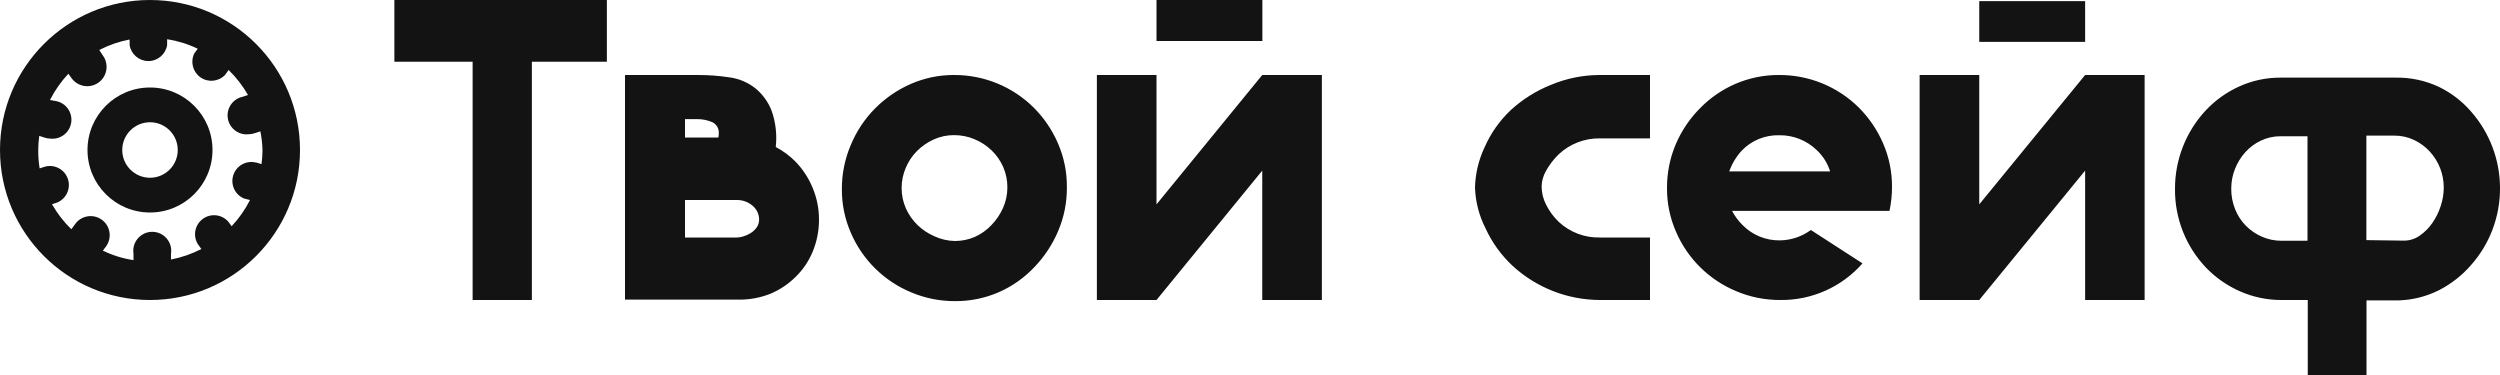
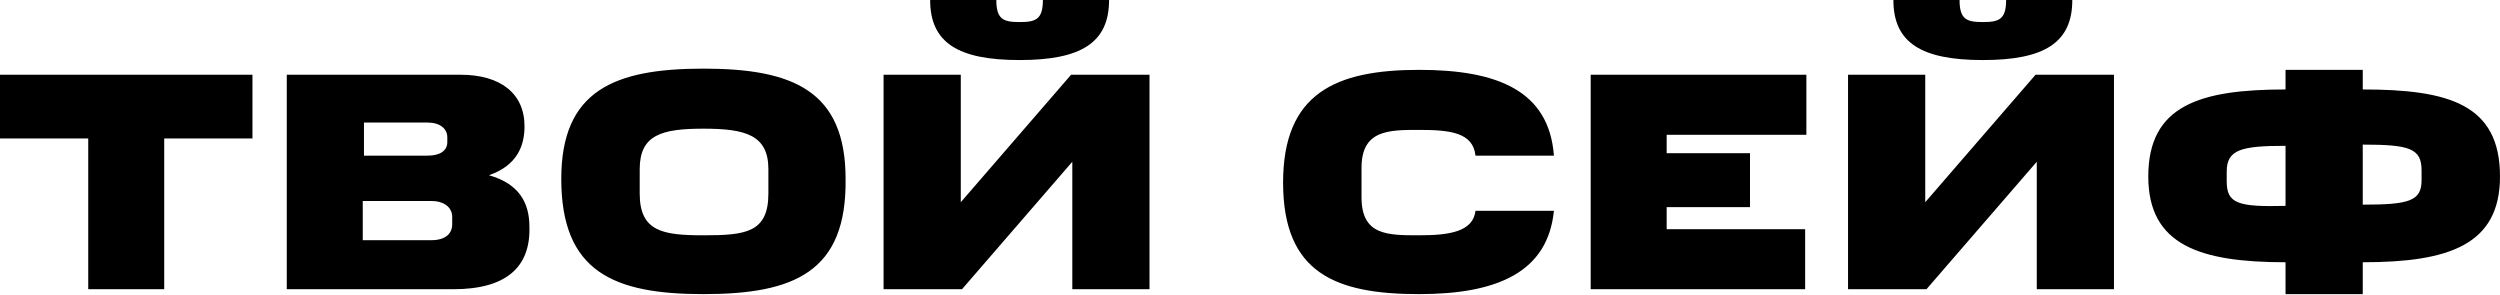
- <svg xmlns="http://www.w3.org/2000/svg" width="200" height="30" viewBox="0 0 200 30">
-   <style>* { fill: #131313; }</style>
-   <path d="M92.52 0h8.47v3.28h-8.47zM48.55 0v4.94h-6V24h-4.74V4.94h-6.26V0zm15.08 12.92A6.63 6.63 0 0 1 65 15a6.55 6.55 0 0 1 .52 2.6 6.67 6.67 0 0 1-.52 2.57 6 6 0 0 1-1.37 2 6.31 6.31 0 0 1-2 1.33 6.61 6.61 0 0 1-2.5.47H50V6h5.8a16.7 16.7 0 0 1 2.57.19 4.24 4.24 0 0 1 2.08.89 4.36 4.36 0 0 1 1.28 1.78 6.52 6.52 0 0 1 .33 2.9 6.43 6.43 0 0 1 1.57 1.16zm-6.13-2.2a.93.93 0 0 0-.5-.94 3 3 0 0 0-1.22-.25h-.98V11h2.67a1.22 1.22 0 0 0 .03-.28zM54.8 19H59a1.78 1.78 0 0 0 .47-.09 2.35 2.35 0 0 0 .58-.26 1.67 1.67 0 0 0 .48-.45 1.11 1.11 0 0 0 .2-.66 1.45 1.45 0 0 0-.57-1.12A1.89 1.89 0 0 0 59 16h-4.2zM76.32 6a9 9 0 0 1 6.38 2.61 9.24 9.24 0 0 1 1.93 2.84 8.59 8.59 0 0 1 .72 3.55 8.75 8.75 0 0 1-.7 3.49 9.53 9.53 0 0 1-1.9 2.88 8.77 8.77 0 0 1-2.83 2 8.63 8.63 0 0 1-3.5.72 8.92 8.92 0 0 1-3.52-.7 9 9 0 0 1-4.83-4.76 8.57 8.57 0 0 1-.72-3.49 8.88 8.88 0 0 1 .7-3.51A9.07 9.07 0 0 1 70 8.68a9.27 9.27 0 0 1 2.83-1.95A8.55 8.55 0 0 1 76.32 6zm.07 13.28a4 4 0 0 0 1.6-.33 4.14 4.14 0 0 0 1.33-.95 4.68 4.68 0 0 0 .92-1.36 4 4 0 0 0 .35-1.64 4 4 0 0 0-.33-1.63 4.16 4.16 0 0 0-.92-1.33 4.45 4.45 0 0 0-1.37-.9 4.19 4.19 0 0 0-1.65-.33 3.89 3.89 0 0 0-1.63.35 4.53 4.53 0 0 0-1.33.92 4.21 4.21 0 0 0-.9 1.35 4.08 4.08 0 0 0-.33 1.61 4 4 0 0 0 .35 1.65A4.31 4.31 0 0 0 73.4 18a4.47 4.47 0 0 0 1.35.9 4.06 4.06 0 0 0 1.64.38zM100.98 24V13.65L92.52 24h-4.77V6h4.77v10.35L100.98 6h4.77v18h-4.77m23.7-11.64a5.8 5.8 0 0 0-1 1.31 2.6 2.6 0 0 0-.35 1.24 3.2 3.2 0 0 0 .37 1.49 5 5 0 0 0 1 1.35A4.66 4.66 0 0 0 128 19h4v5h-4a10.37 10.37 0 0 1-7-2.74 9.53 9.53 0 0 1-2.16-3A7.73 7.73 0 0 1 118 15a8 8 0 0 1 .76-3.2 9.12 9.12 0 0 1 2.11-3 10.49 10.49 0 0 1 3.18-2A10.14 10.14 0 0 1 128 6h4v5.07h-4a4.71 4.71 0 0 0-3.32 1.29zm13.89 4.52a4.56 4.56 0 0 0 .83 1.12 4.09 4.09 0 0 0 3 1.23 4.28 4.28 0 0 0 2.47-.83l4.13 2.67a8.61 8.61 0 0 1-6.57 2.93 8.92 8.92 0 0 1-3.52-.7 9 9 0 0 1-4.83-4.76 8.57 8.57 0 0 1-.72-3.49 8.88 8.88 0 0 1 .7-3.51A9.27 9.27 0 0 1 136 8.66a8.9 8.9 0 0 1 2.83-1.95 8.71 8.71 0 0 1 3.5-.71 9 9 0 0 1 6.38 2.61 9.24 9.24 0 0 1 1.93 2.84 8.59 8.59 0 0 1 .72 3.49 9.15 9.15 0 0 1-.2 1.93h-12.6zm3.77-6.06a4 4 0 0 0-3 1.23 4.8 4.8 0 0 0-1 1.66h8.07a3.94 3.94 0 0 0-1.07-1.7 4.22 4.22 0 0 0-3.01-1.19zM166.81 24V13.65L158.34 24h-4.77V6h4.77v10.35L166.81 6h4.76v18h-4.76M158.34.09h8.47v3.26h-8.47zM189.32 30h-4.7v-6h-2.07a8.15 8.15 0 0 1-3.34-.69 8.53 8.53 0 0 1-2.71-1.88 9 9 0 0 1-2.5-6.3 9.18 9.18 0 0 1 2.45-6.29 8.48 8.48 0 0 1 2.68-1.92 7.88 7.88 0 0 1 3.32-.71h9.24a7.83 7.83 0 0 1 3.4.73 8.06 8.06 0 0 1 2.61 2A9.29 9.29 0 0 1 200 15a9.26 9.26 0 0 1-.62 3.42 9.16 9.16 0 0 1-1.71 2.8 8.57 8.57 0 0 1-2.56 2 7.71 7.71 0 0 1-3.19.81h-2.6zm-8.45-18.75a3.93 3.93 0 0 0-1.25.93 4.44 4.44 0 0 0-.82 1.33 4.21 4.21 0 0 0-.3 1.57 4.31 4.31 0 0 0 .31 1.66 4 4 0 0 0 .85 1.31 4.11 4.11 0 0 0 1.28.88 3.8 3.8 0 0 0 1.56.33h2.1V10.9h-2.17a3.62 3.62 0 0 0-1.56.35zm11.44 8a2.18 2.18 0 0 0 1.27-.4 4 4 0 0 0 1-1 5.1 5.1 0 0 0 .67-1.35 4.63 4.63 0 0 0 .25-1.5 4.24 4.24 0 0 0-1.12-2.88 4.07 4.07 0 0 0-1.25-.92 3.62 3.62 0 0 0-1.58-.35h-2.24v8.36zM12 0a12 12 0 1 0 12 12A12 12 0 0 0 12 0zm8.46 13a1.52 1.52 0 0 0-.94 2.88L20 16a9 9 0 0 1-1.47 2.1l-.26-.36a1.52 1.52 0 0 0-2.45 1.78l.29.4a9 9 0 0 1-2.43.84v-.45a1.52 1.52 0 1 0-3 0v.5a8.48 8.48 0 0 1-2.45-.76l.27-.36A1.52 1.52 0 0 0 6 17.94l-.29.4a9 9 0 0 1-1.55-2l.42-.14a1.52 1.52 0 0 0-.94-2.88l-.47.15A8.76 8.76 0 0 1 3.06 12a8.09 8.09 0 0 1 .08-1.13l.43.14a1.46 1.46 0 0 0 .46.08 1.52 1.52 0 0 0 .47-3L4 8a9 9 0 0 1 1.47-2.1l.26.36a1.52 1.52 0 0 0 2.5-1.82L7.94 4a9 9 0 0 1 2.43-.84v.45a1.52 1.52 0 0 0 3 0v-.47a8.56 8.56 0 0 1 2.45.76l-.27.36A1.52 1.52 0 0 0 18 6l.29-.4a9 9 0 0 1 1.55 2l-.42.14a1.52 1.52 0 0 0 .47 3 1.56 1.56 0 0 0 .47-.08l.47-.15A8.76 8.76 0 0 1 21 12a8.09 8.09 0 0 1-.08 1.13L20.5 13z" />
-   <path d="M12 7a5 5 0 1 0 5 5 5 5 0 0 0-5-5zm0 7.22A2.22 2.22 0 1 1 14.22 12 2.22 2.22 0 0 1 12 14.22z" />
+ <svg xmlns="http://www.w3.org/2000/svg" viewBox="0 0 204 24" width="204" height="24">
+   <path d="M13.4 11.3v12.3H7.2V11.3H0V6.1h20.6v5.2h-7.2zM37 23.6H23.4V6.1h14.2c3.2 0 5.2 1.5 5.2 4.2 0 1.6-.6 3.2-2.9 4 2.5.7 3.3 2.3 3.3 4.2.1 3.3-1.9 5.1-6.2 5.1zM34.9 10h-5.2v2.7h5.2c1 0 1.6-.4 1.6-1.1v-.4c0-.7-.6-1.2-1.6-1.2zm.3 6.4h-5.6v3.2h5.6c1.1 0 1.7-.5 1.7-1.3v-.6c0-.8-.7-1.3-1.7-1.3zM57.4 24c-7.3 0-11.6-1.8-11.6-9.4 0-7.2 4.3-9 11.6-9S69 7.4 69 14.6c.1 7.6-4.2 9.4-11.6 9.4zm5.3-10.2c0-2.8-1.9-3.3-5.3-3.3s-5.2.5-5.2 3.3v2c0 3.1 1.9 3.4 5.2 3.4 3.4 0 5.3-.2 5.3-3.4v-2zm9.4 9.8V6.1h6.3v10.4l9-10.4h6.4v17.5h-6.3V13.2l-9 10.4h-6.4zM90.5 0c0 3.5-2.3 4.9-7.3 4.9S75.9 3.5 75.9 0h5.4c0 1.6.6 1.8 1.9 1.8 1.3 0 1.9-.2 1.9-1.8h5.4zm14.2 14.9c0-7.3 4.3-9.2 11.1-9.2 6.4 0 10.6 1.7 11 7h-6.4c-.2-1.9-2.1-2.1-4.6-2.1-2.5 0-4.7 0-4.7 3.1v2.4c0 3.1 2.1 3.1 4.7 3.1 2.5 0 4.4-.3 4.6-2h6.4c-.5 5-4.6 6.8-11 6.8-6.8 0-11.1-1.7-11.1-9.1zm25.1 8.7V6.1h17.6V11H136v1.5h6.8v4.4H136v1.8h11.3v4.9h-17.5zm21 0V6.1h6.3v10.4l9-10.4h6.4v17.5h-6.3V13.2l-9 10.4h-6.4zM169.1 0c0 3.5-2.3 4.9-7.3 4.9s-7.3-1.4-7.3-4.9h5.4c0 1.6.6 1.8 1.9 1.8 1.3 0 1.9-.2 1.9-1.8h5.4zm23.7 24h-6.3v-2.6c-7 0-11.2-1.4-11.2-7 0-5.8 4.2-7.1 11.2-7.1V5.7h6.3v1.6c7 0 11.2 1.2 11.2 7.1 0 5.6-4.2 7-11.2 7V24zm-6.3-12.1c-3.6 0-4.8.3-4.8 2.1v.8c0 1.8.9 2.1 4.8 2v-4.9zm6.3 4.8c3.8 0 4.8-.3 4.8-2v-.8c0-1.8-1-2.1-4.8-2.1v4.9z" />
</svg>
